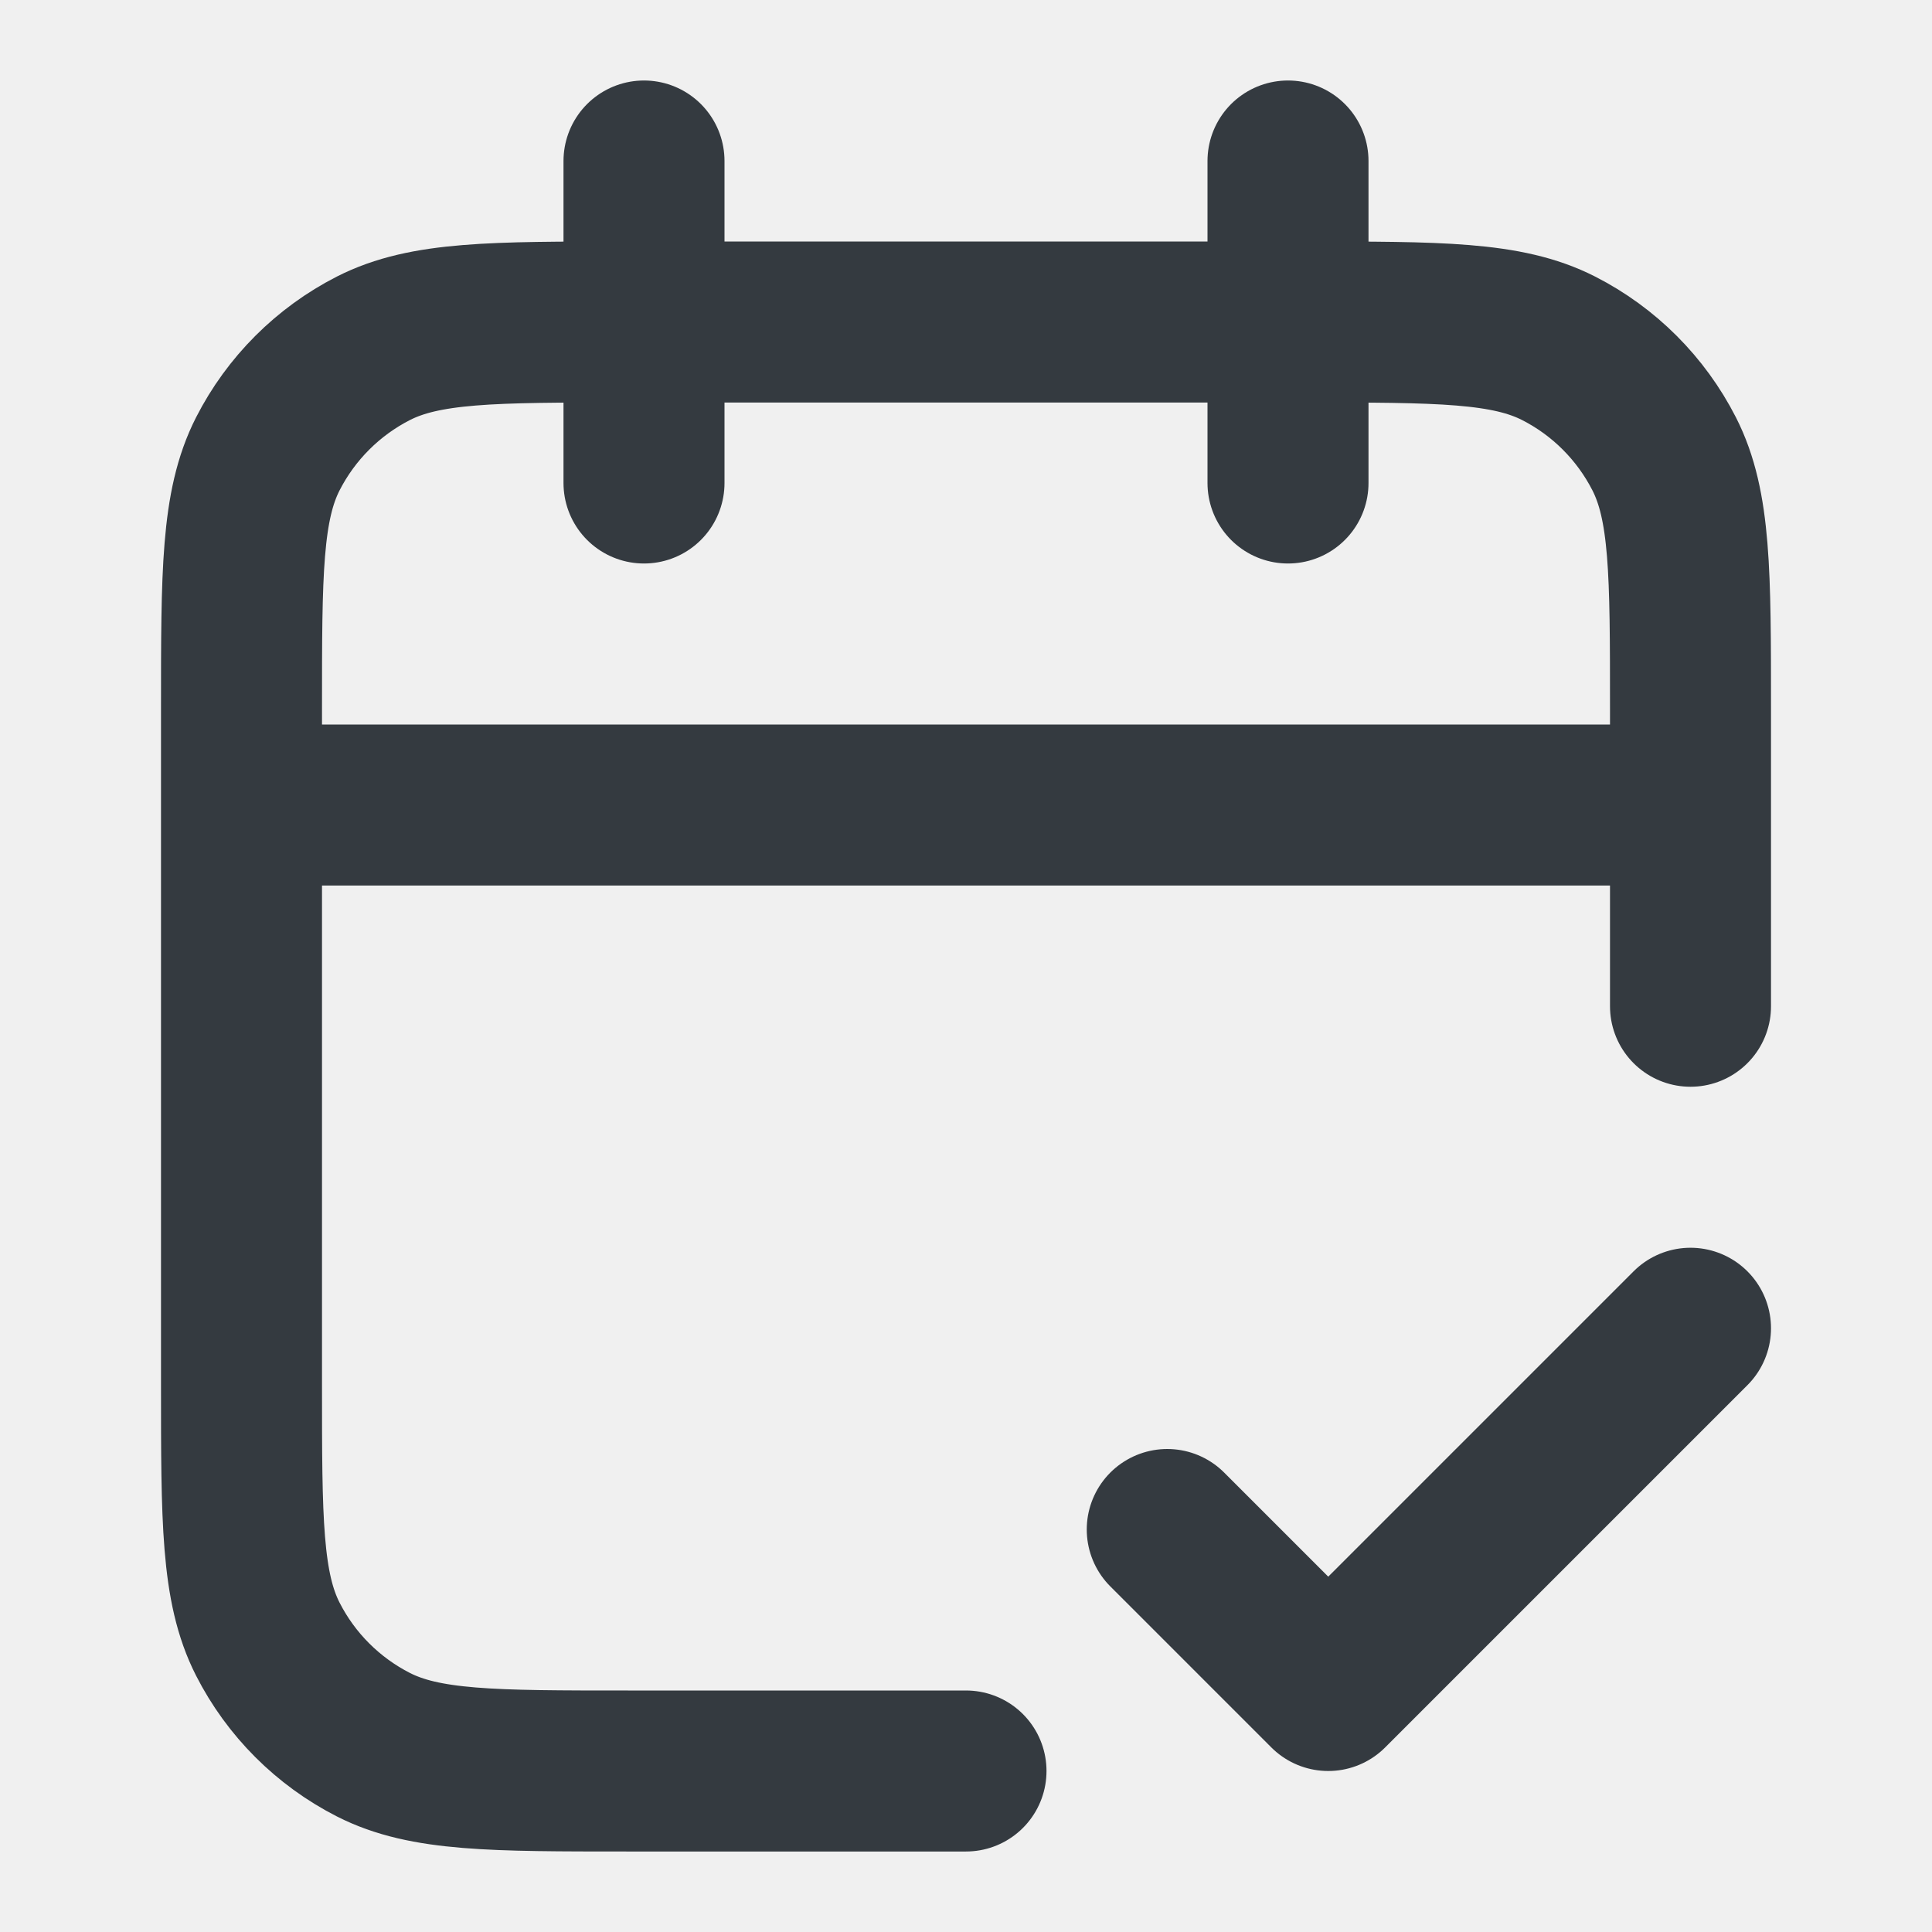
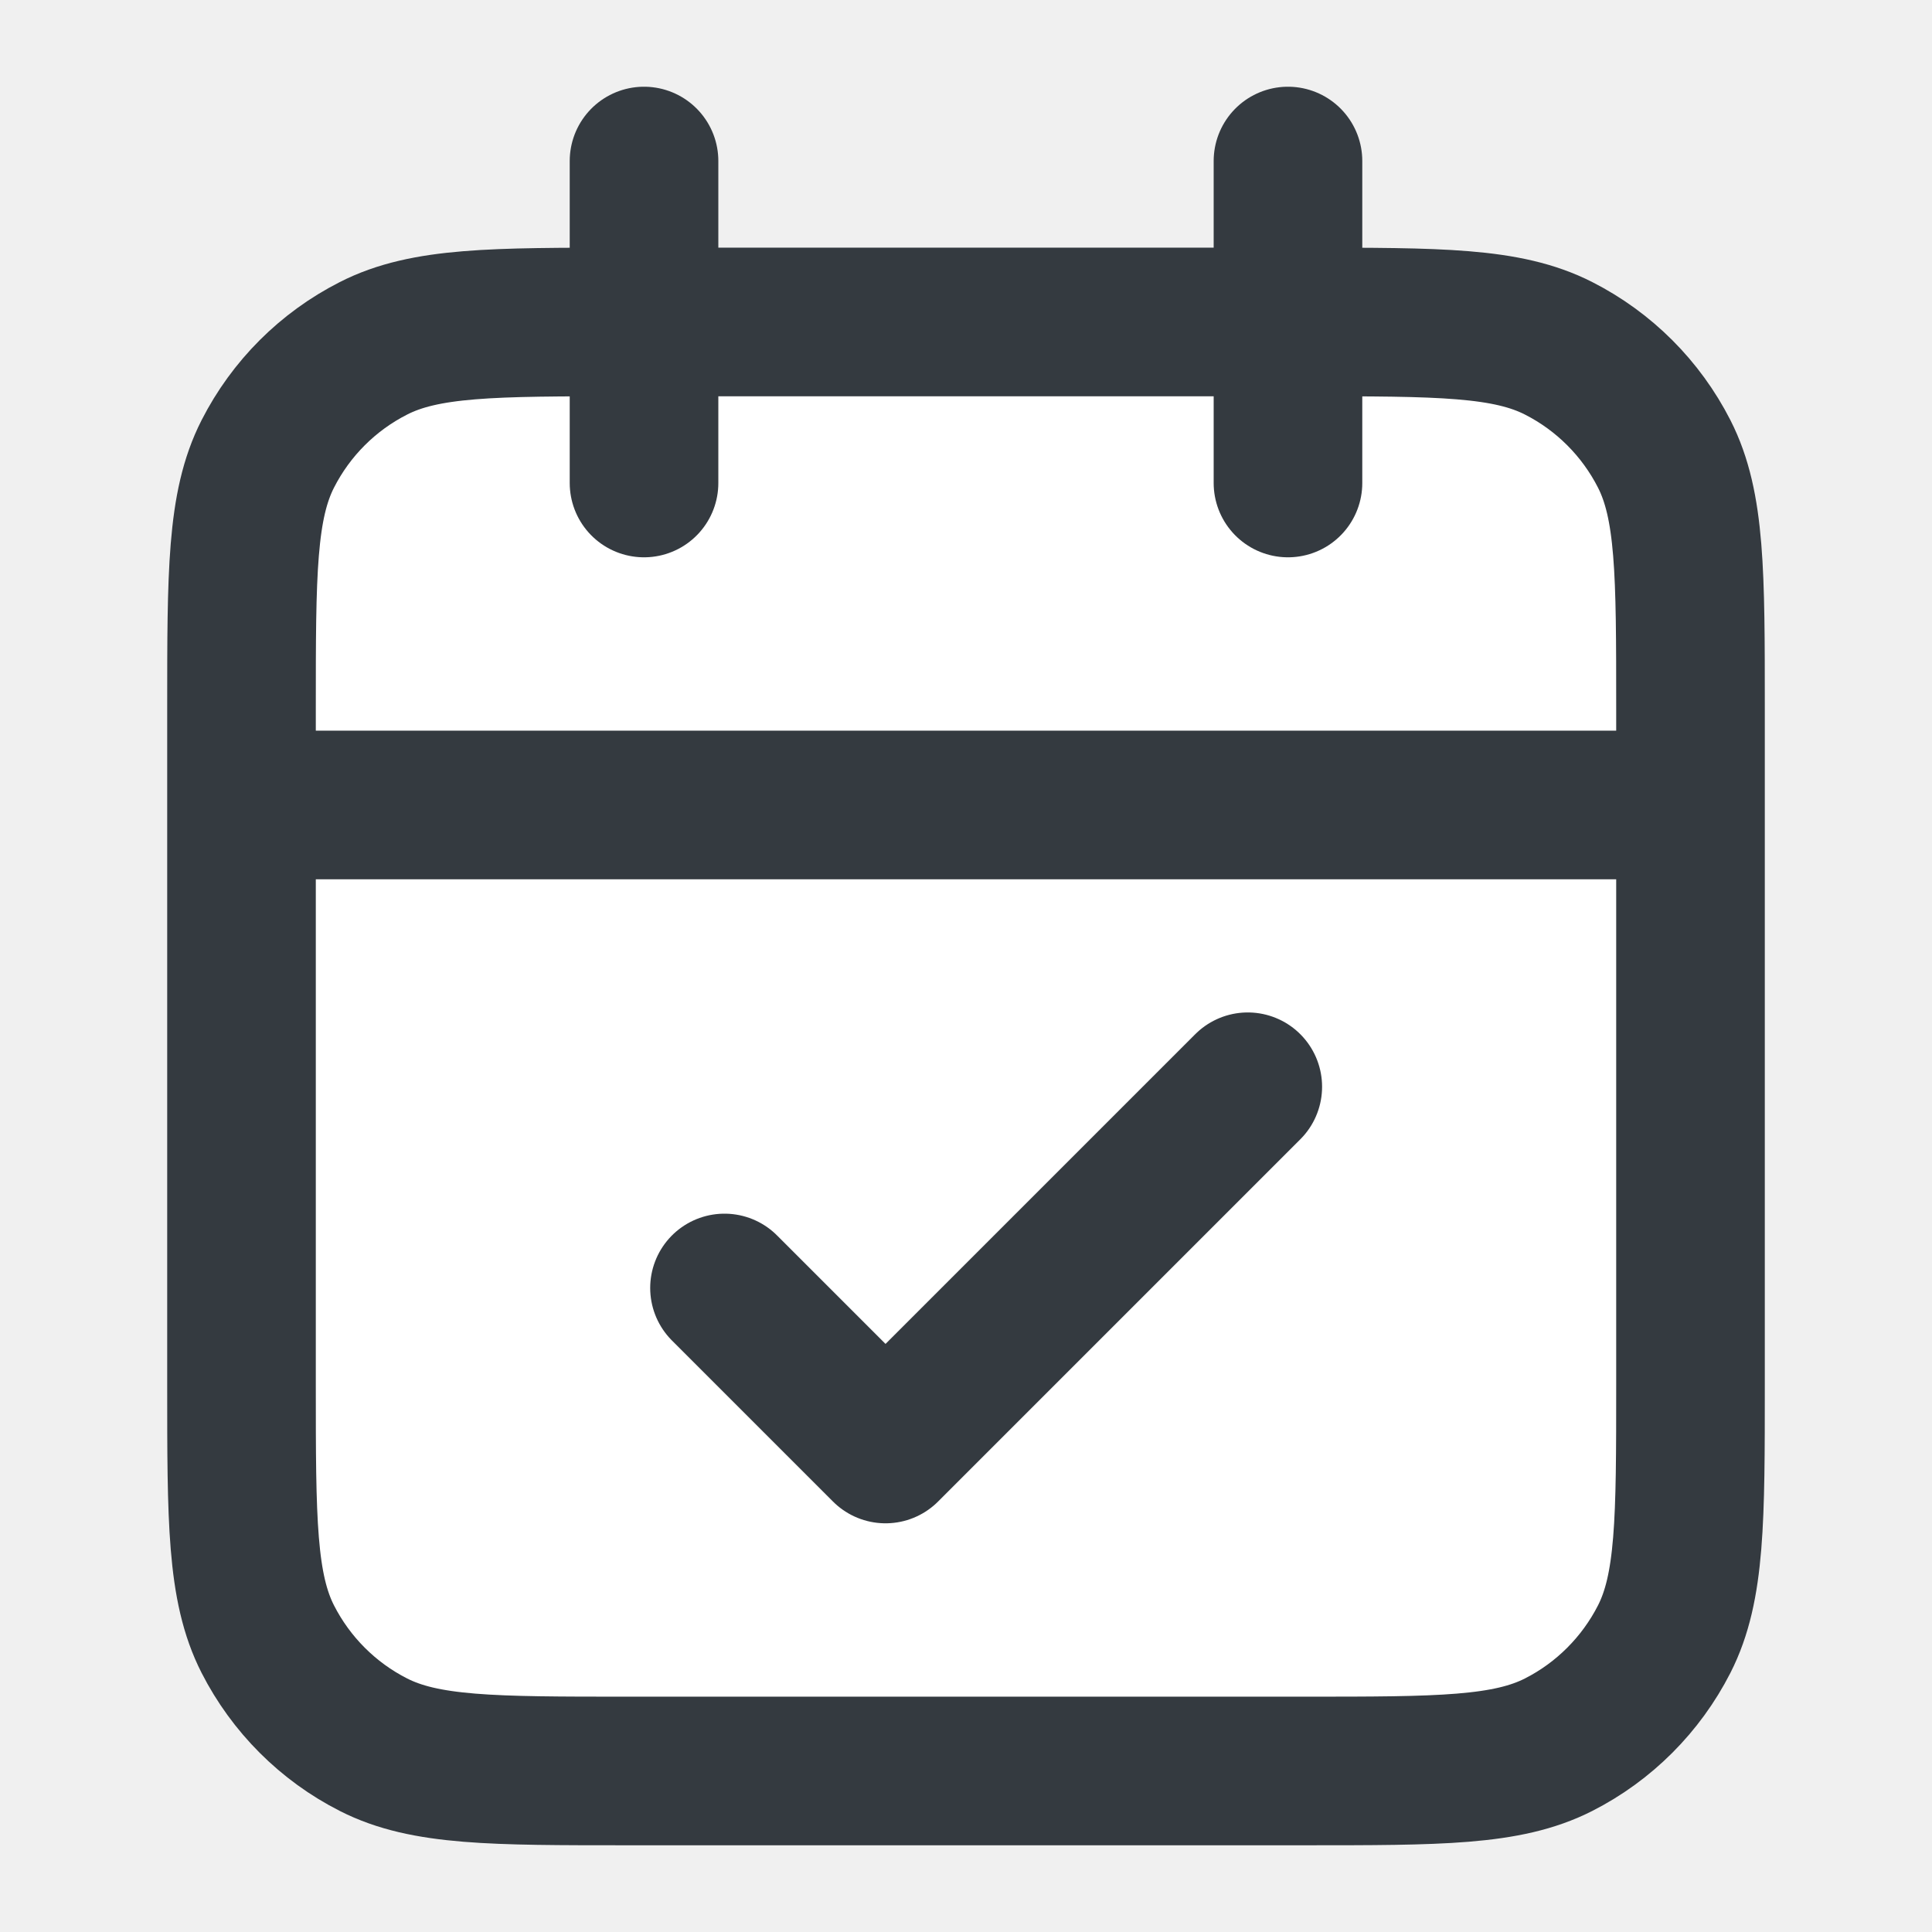
- <svg xmlns="http://www.w3.org/2000/svg" width="24" height="24" viewBox="0 0 24 24" fill="none">
-   <path d="M21 10H3M21 12.5V8.8C21 7.12 21 6.28 20.673 5.638C20.385 5.074 19.927 4.615 19.362 4.327C18.72 4 17.88 4 16.2 4H7.8C6.12 4 5.28 4 4.638 4.327C4.074 4.615 3.615 5.074 3.327 5.638C3 6.28 3 7.12 3 8.8V17.2C3 18.88 3 19.72 3.327 20.362C3.615 20.927 4.074 21.385 4.638 21.673C5.28 22 6.12 22 7.8 22H12M16 2V6M8 2V6M14.5 19L16.5 21L21 16.5" stroke="#343A40" stroke-width="2" stroke-linecap="round" stroke-linejoin="round" />
+ <svg xmlns="http://www.w3.org/2000/svg" width="26" height="26" viewBox="0 0 26 26" fill="none">
+   <path d="M3.25 9.533C3.25 7.713 3.25 6.803 3.604 6.108C3.916 5.496 4.413 4.999 5.025 4.688C5.72 4.333 6.63 4.333 8.45 4.333H17.55C19.37 4.333 20.28 4.333 20.976 4.688C21.587 4.999 22.084 5.496 22.396 6.108C22.75 6.803 22.75 7.713 22.75 9.533V18.633C22.75 20.453 22.75 21.364 22.396 22.059C22.084 22.67 21.587 23.168 20.976 23.479C20.28 23.833 19.37 23.833 17.55 23.833H8.45C6.63 23.833 5.72 23.833 5.025 23.479C4.413 23.168 3.916 22.67 3.604 22.059C3.25 21.364 3.25 20.453 3.25 18.633V9.533Z" fill="white" />
+   <path d="M22.75 10.833H3.25M17.333 2.167V6.5M8.667 2.167V6.5M9.75 17.333L11.917 19.5L16.792 14.625M8.45 23.833H17.55C19.37 23.833 20.28 23.833 20.976 23.479C21.587 23.168 22.084 22.67 22.396 22.059C22.75 21.364 22.75 20.453 22.75 18.633V9.533C22.75 7.713 22.75 6.803 22.396 6.108C22.084 5.496 21.587 4.999 20.976 4.688C20.28 4.333 19.37 4.333 17.55 4.333H8.45C6.63 4.333 5.72 4.333 5.025 4.688C4.413 4.999 3.916 5.496 3.604 6.108C3.25 6.803 3.25 7.713 3.25 9.533V18.633C3.25 20.453 3.25 21.364 3.604 22.059C3.916 22.67 4.413 23.168 5.025 23.479C5.72 23.833 6.63 23.833 8.45 23.833Z" stroke="#343A40" stroke-width="2" stroke-linecap="round" stroke-linejoin="round" />
</svg>
